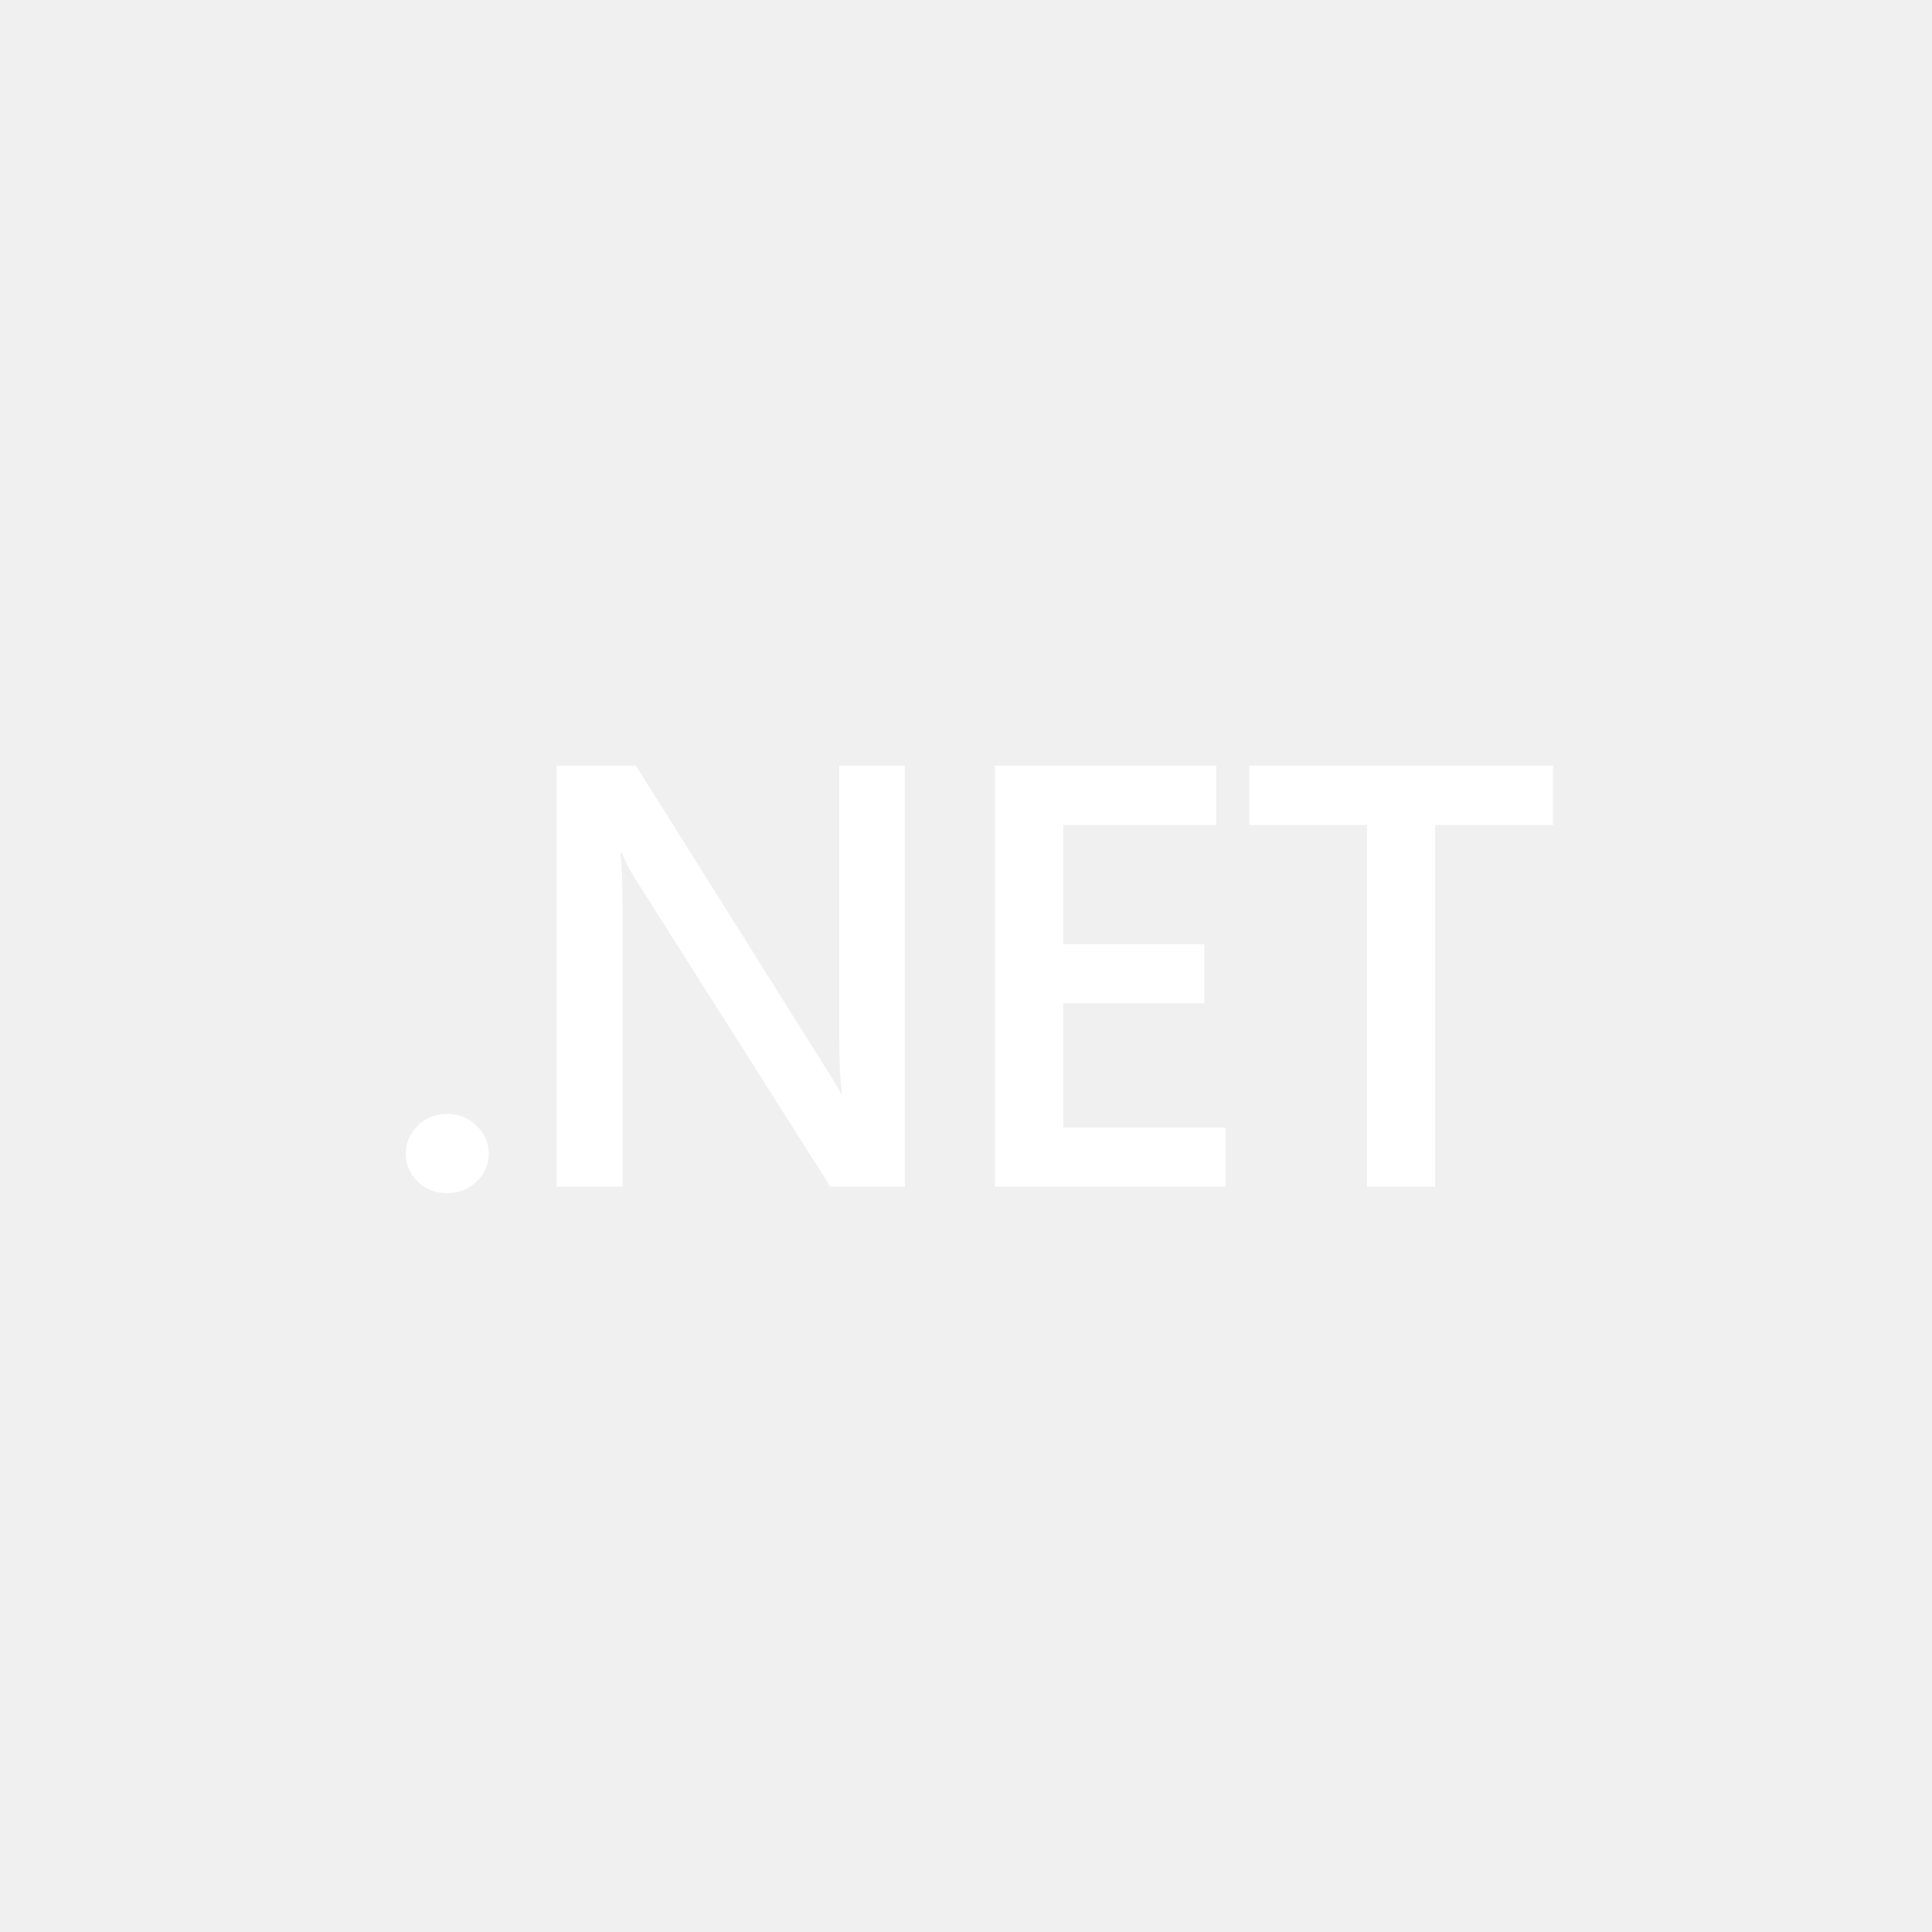
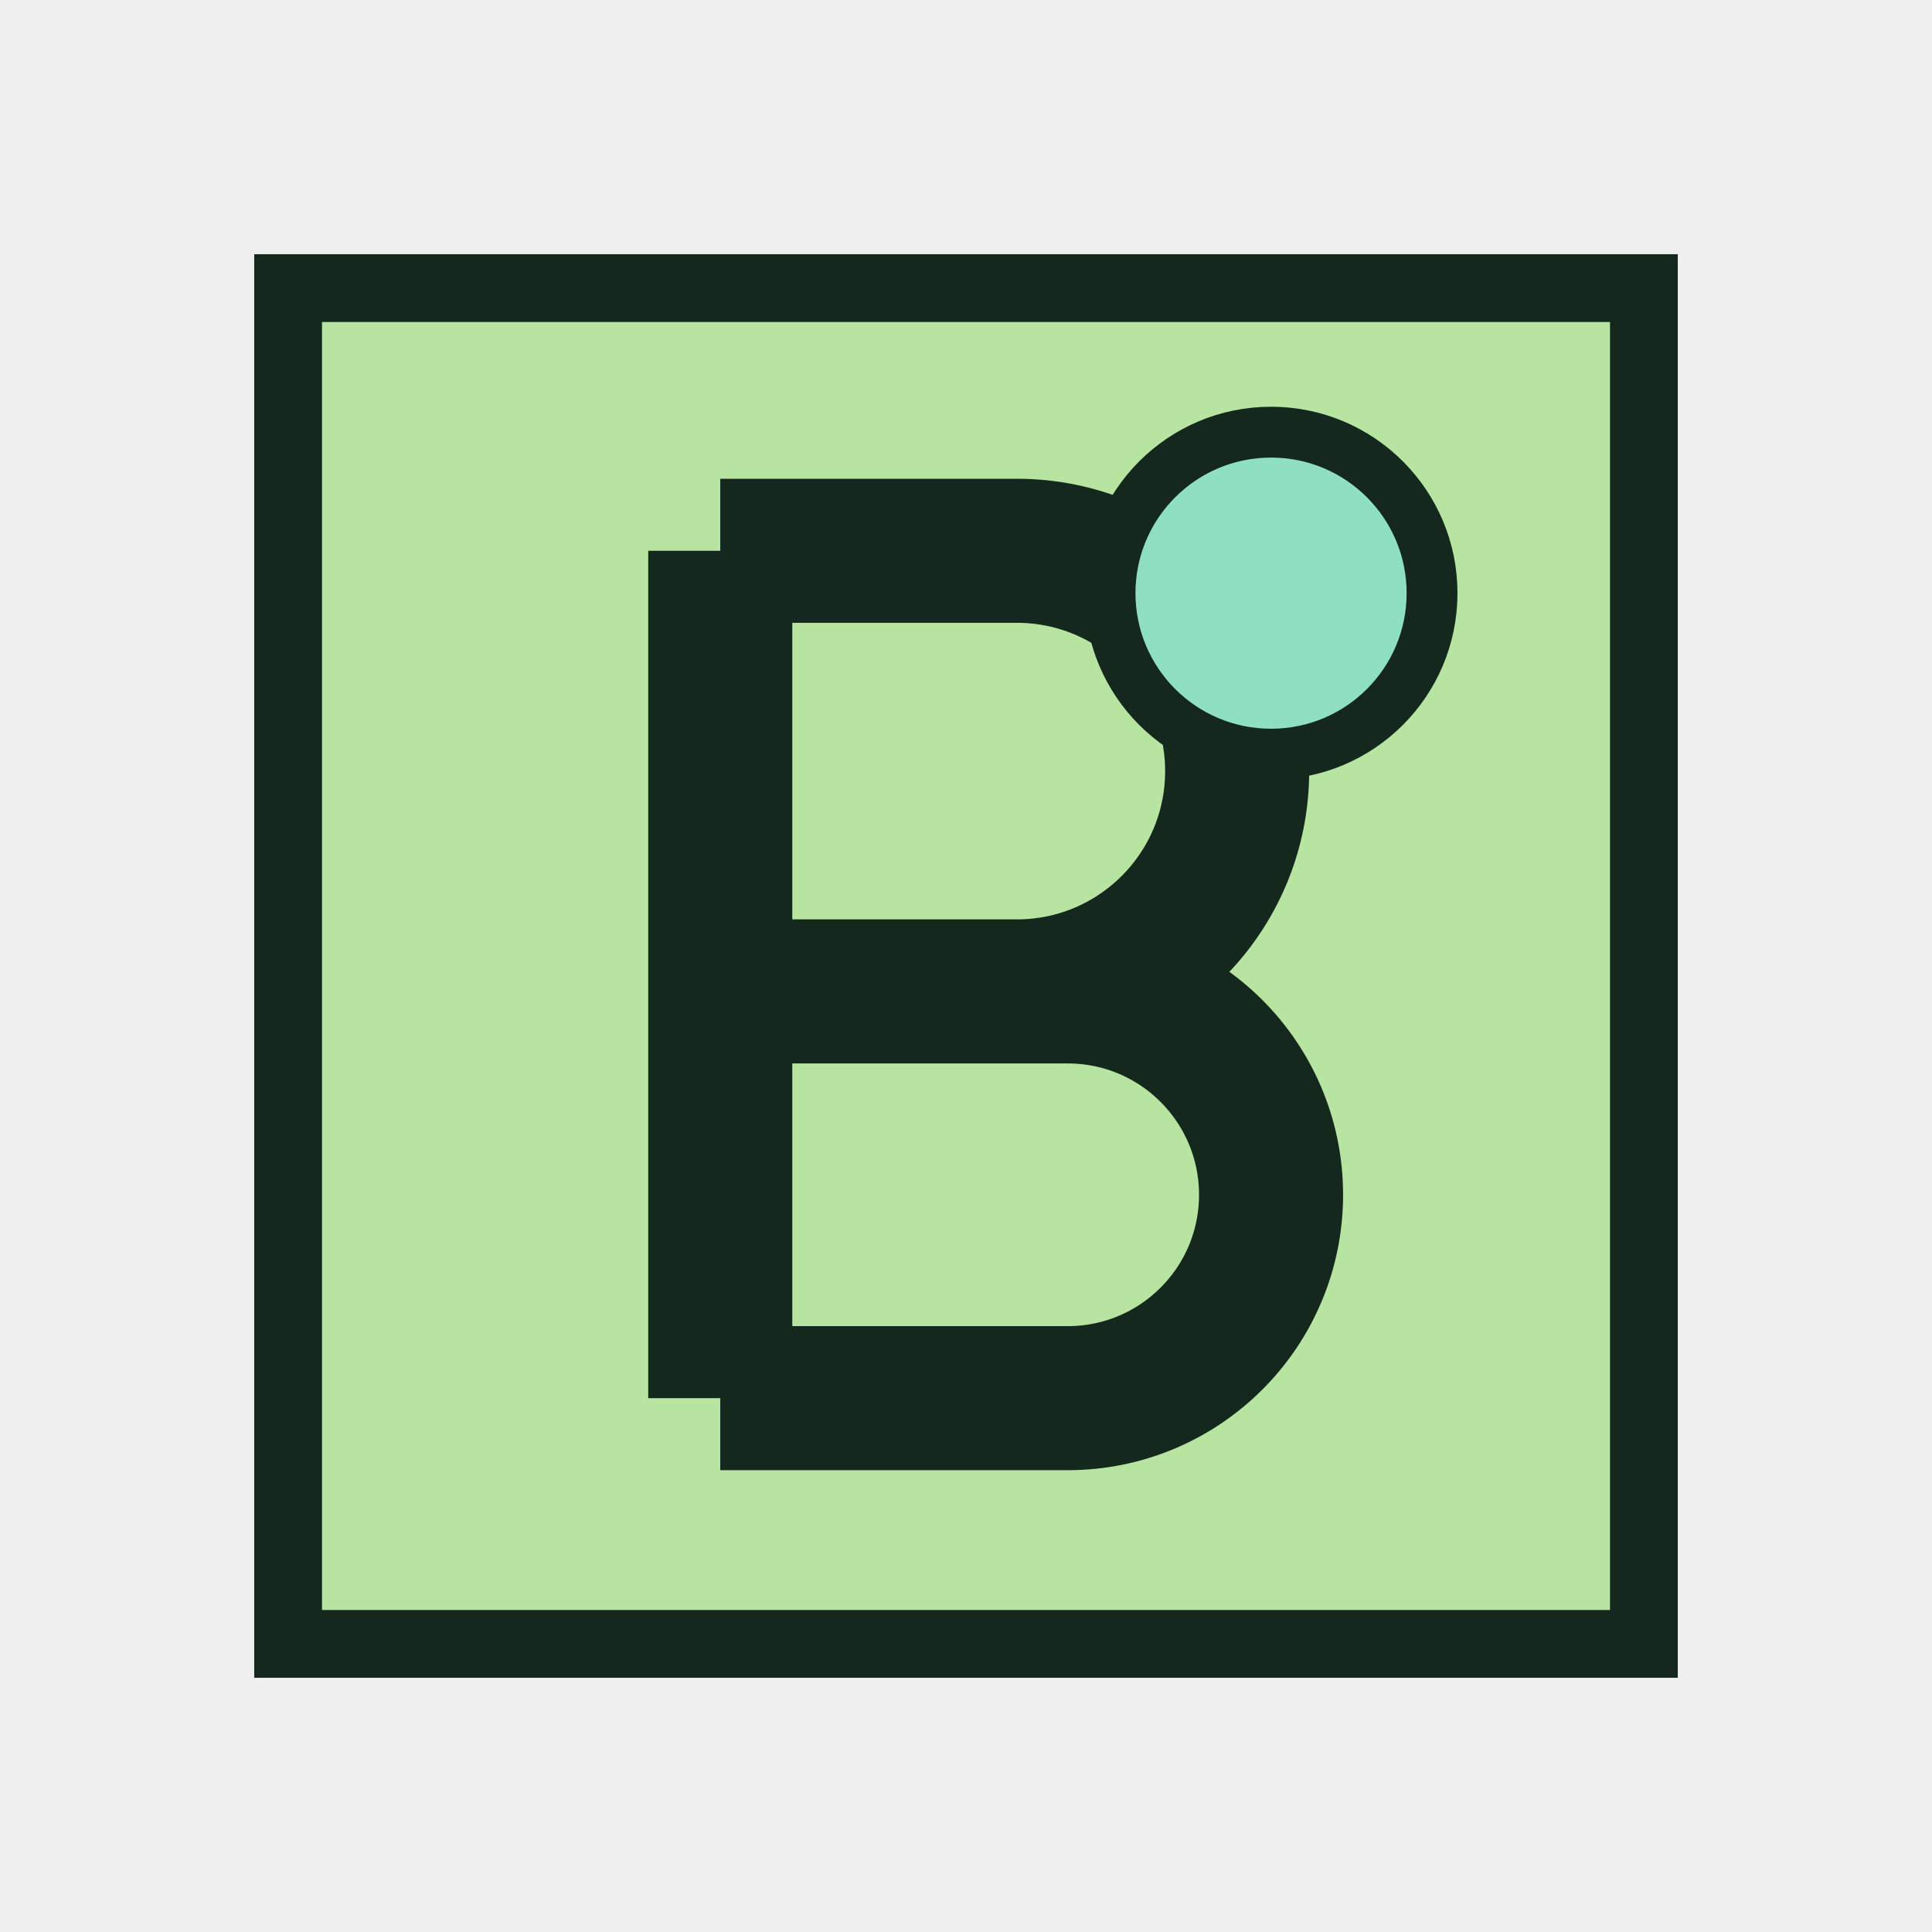
- <svg xmlns="http://www.w3.org/2000/svg" width="456" height="456" viewBox="0 0 456 456" version="1.1" xml:space="preserve" style="fill-rule:evenodd;clip-rule:evenodd;stroke-linejoin:round;stroke-miterlimit:2;">
-   <path d="m 105.5,281.609 c -2.703,0 -5.001,-0.9 -6.893,-2.702 -1.892,-1.848 -2.838,-4.042 -2.838,-6.582 0,-2.587 0.946,-4.804 2.838,-6.652 1.892,-1.848 4.19,-2.772 6.893,-2.772 2.748,0 5.068,0.924 6.96,2.772 1.937,1.848 2.906,4.064 2.906,6.652 0,2.54 -0.968,4.734 -2.906,6.582 -1.892,1.802 -4.212,2.702 -6.96,2.702 z" style="fill:#ffffff;fill-rule:nonzero;stroke-width:0.838" />
-   <path d="M 213.561,280.084 H 195.99 L 149.7,207.054 c -1.171,-1.848 -2.14,-3.765 -2.906,-5.751 h -0.406 c 0.361,2.125 0.541,6.675 0.541,13.65 v 65.132 h -15.543 v -99.36 h 18.719 l 44.737,71.298 c 1.892,2.957 3.109,4.989 3.649,6.098 h 0.27 c -0.45,-2.632 -0.676,-7.09 -0.676,-13.373 v -64.023 h 15.476 z" style="fill:#ffffff;fill-rule:nonzero;stroke-width:0.838" />
-   <path d="m 289.251,280.084 h -54.401 v -99.36 h 52.238 v 13.997 h -36.154 v 28.131 h 33.316 v 13.927 h -33.316 v 29.378 h 38.316 z" style="fill:#ffffff;fill-rule:nonzero;stroke-width:0.838" />
-   <path d="M 366.565,194.721 H 338.722 v 85.363 h -16.084 v -85.363 h -27.775 v -13.997 h 71.701 z" style="fill:#ffffff;fill-rule:nonzero;stroke-width:0.838" />
+ <svg xmlns="http://www.w3.org/2000/svg" width="456" height="456" viewBox="0 0 456 456" version="1.1">
+   <rect x="68" y="68" width="320" height="320" fill="#B7E4A0" stroke="#14281E" stroke-width="16" />
+   <path d="M170 130V330M170 130H240A52 52 0 0 1 240 234H170M170 234H252A48 48 0 0 1 252 330H170" fill="none" stroke="#14281E" stroke-width="34" stroke-linejoin="miter" />
+   <circle cx="300" cy="140" r="38" fill="#8FE0C0" stroke="#14281E" stroke-width="12" />
</svg>
